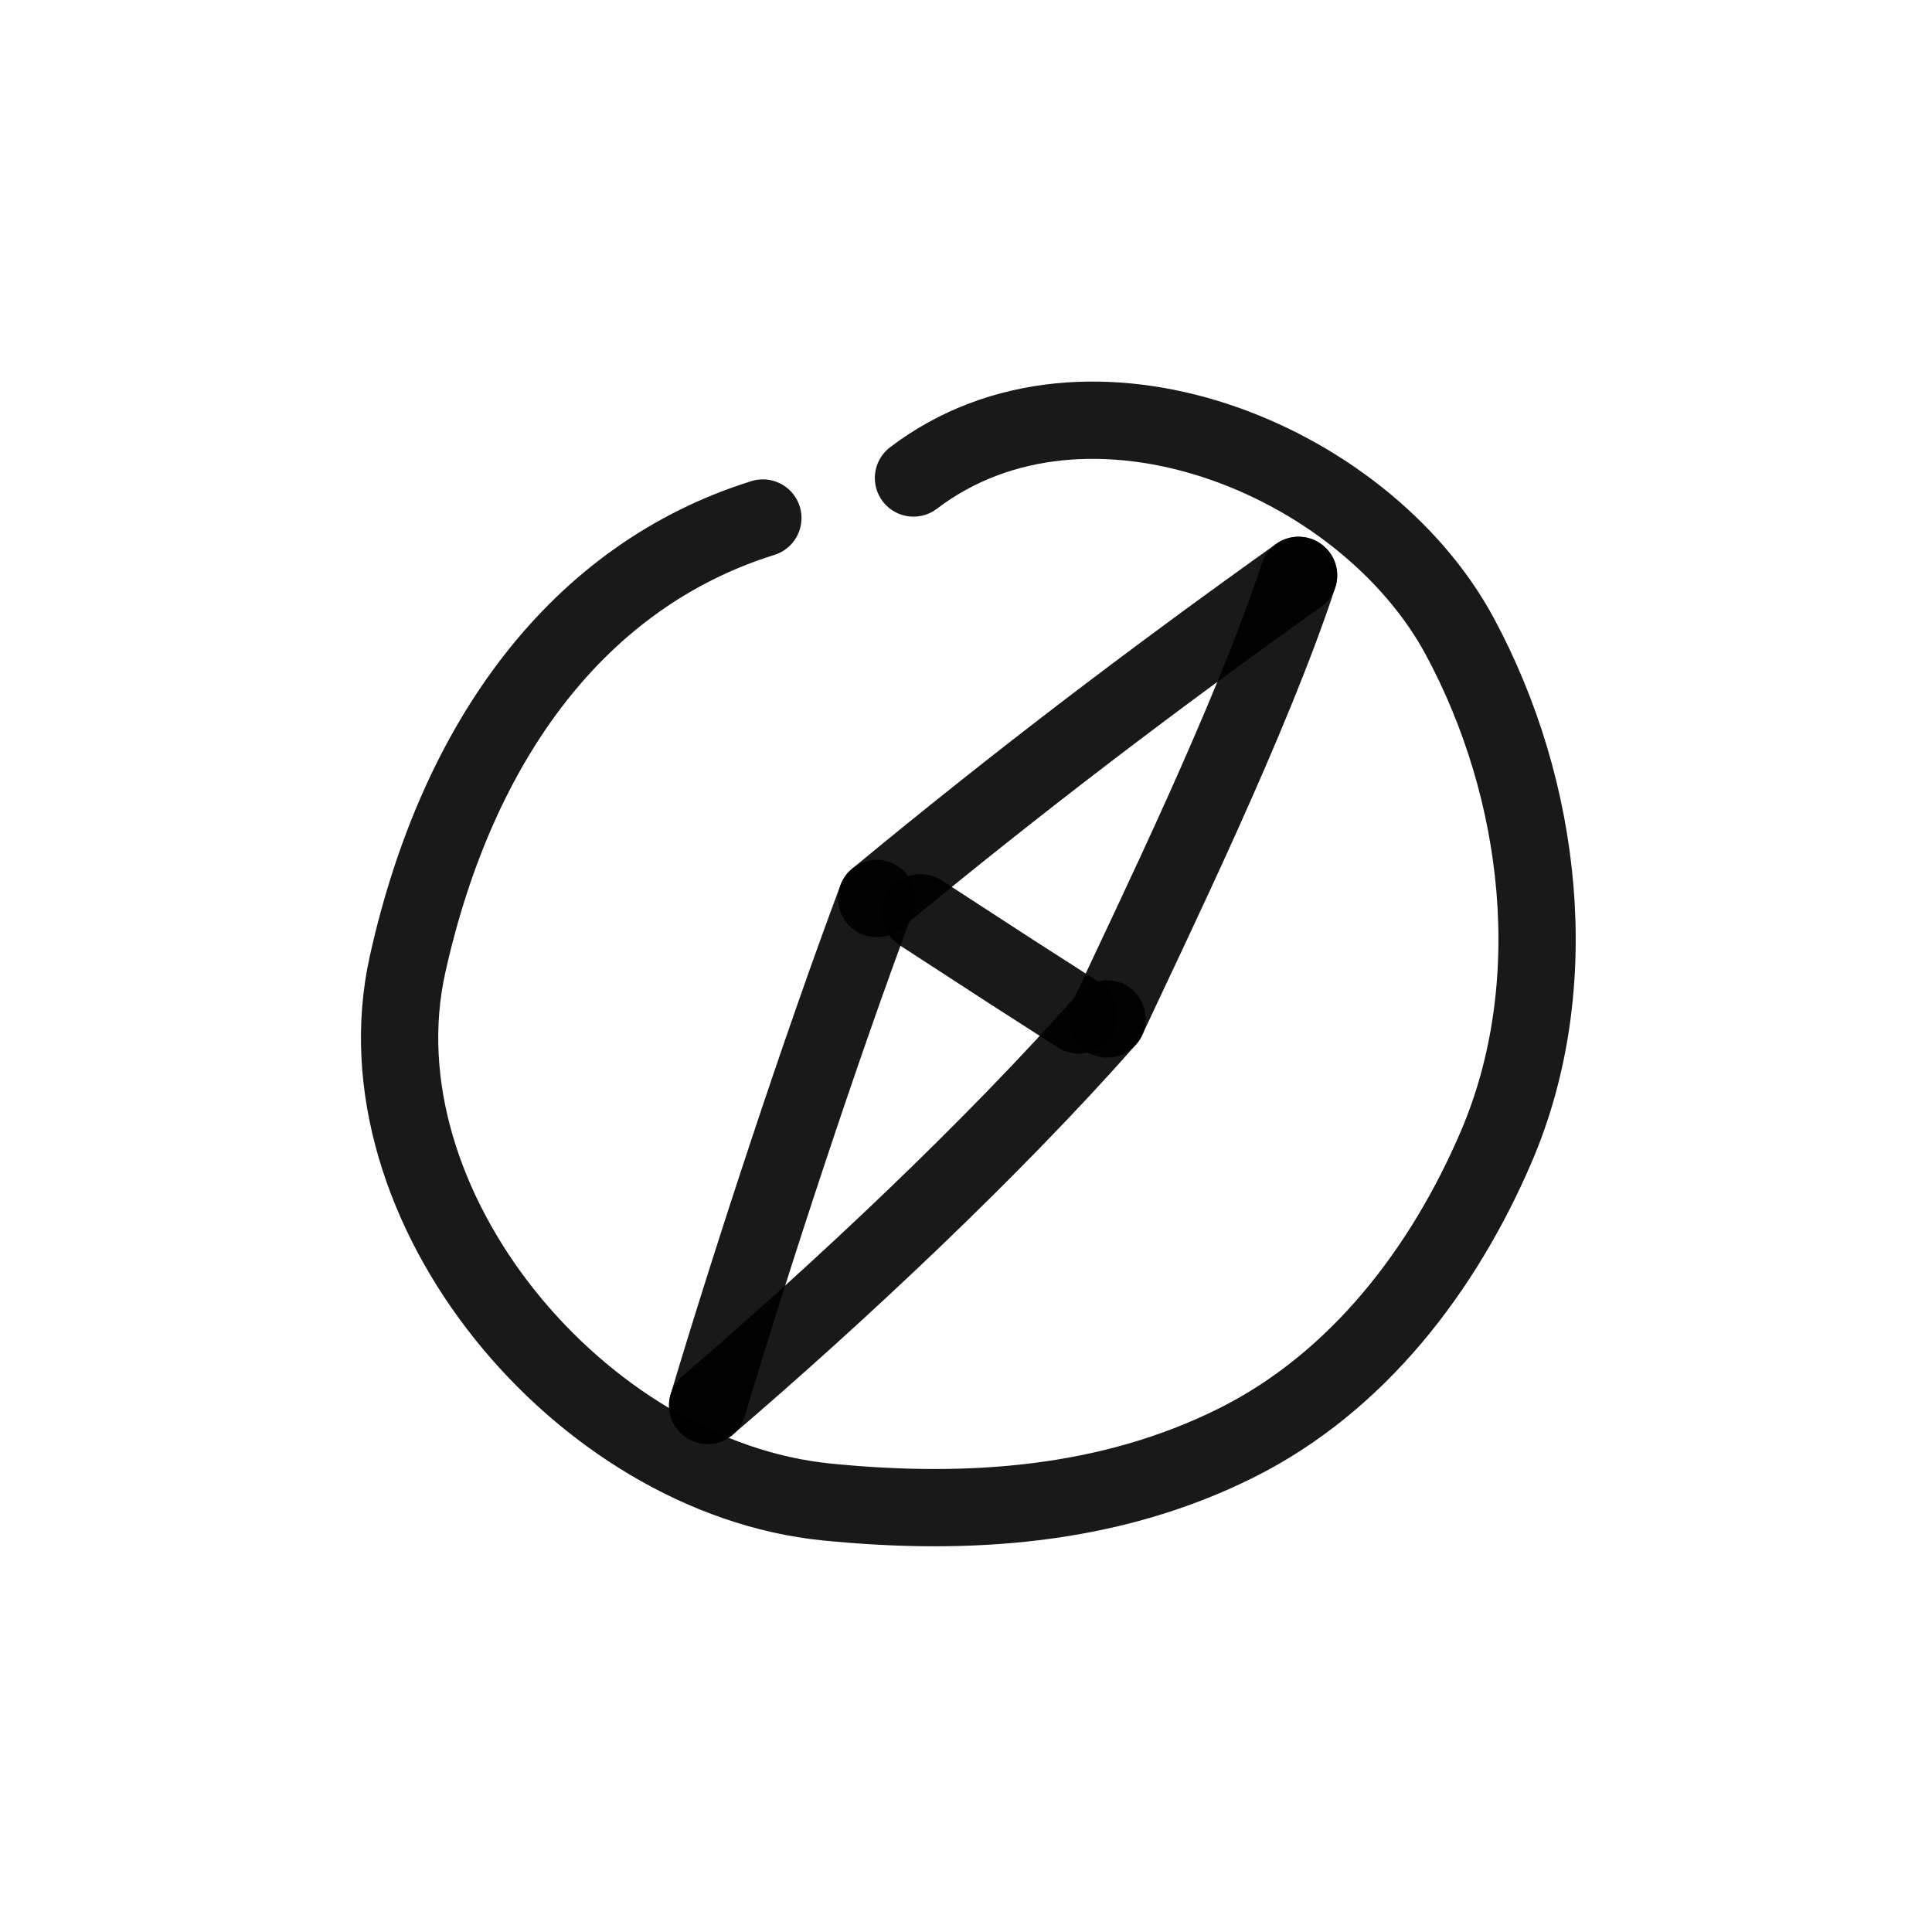
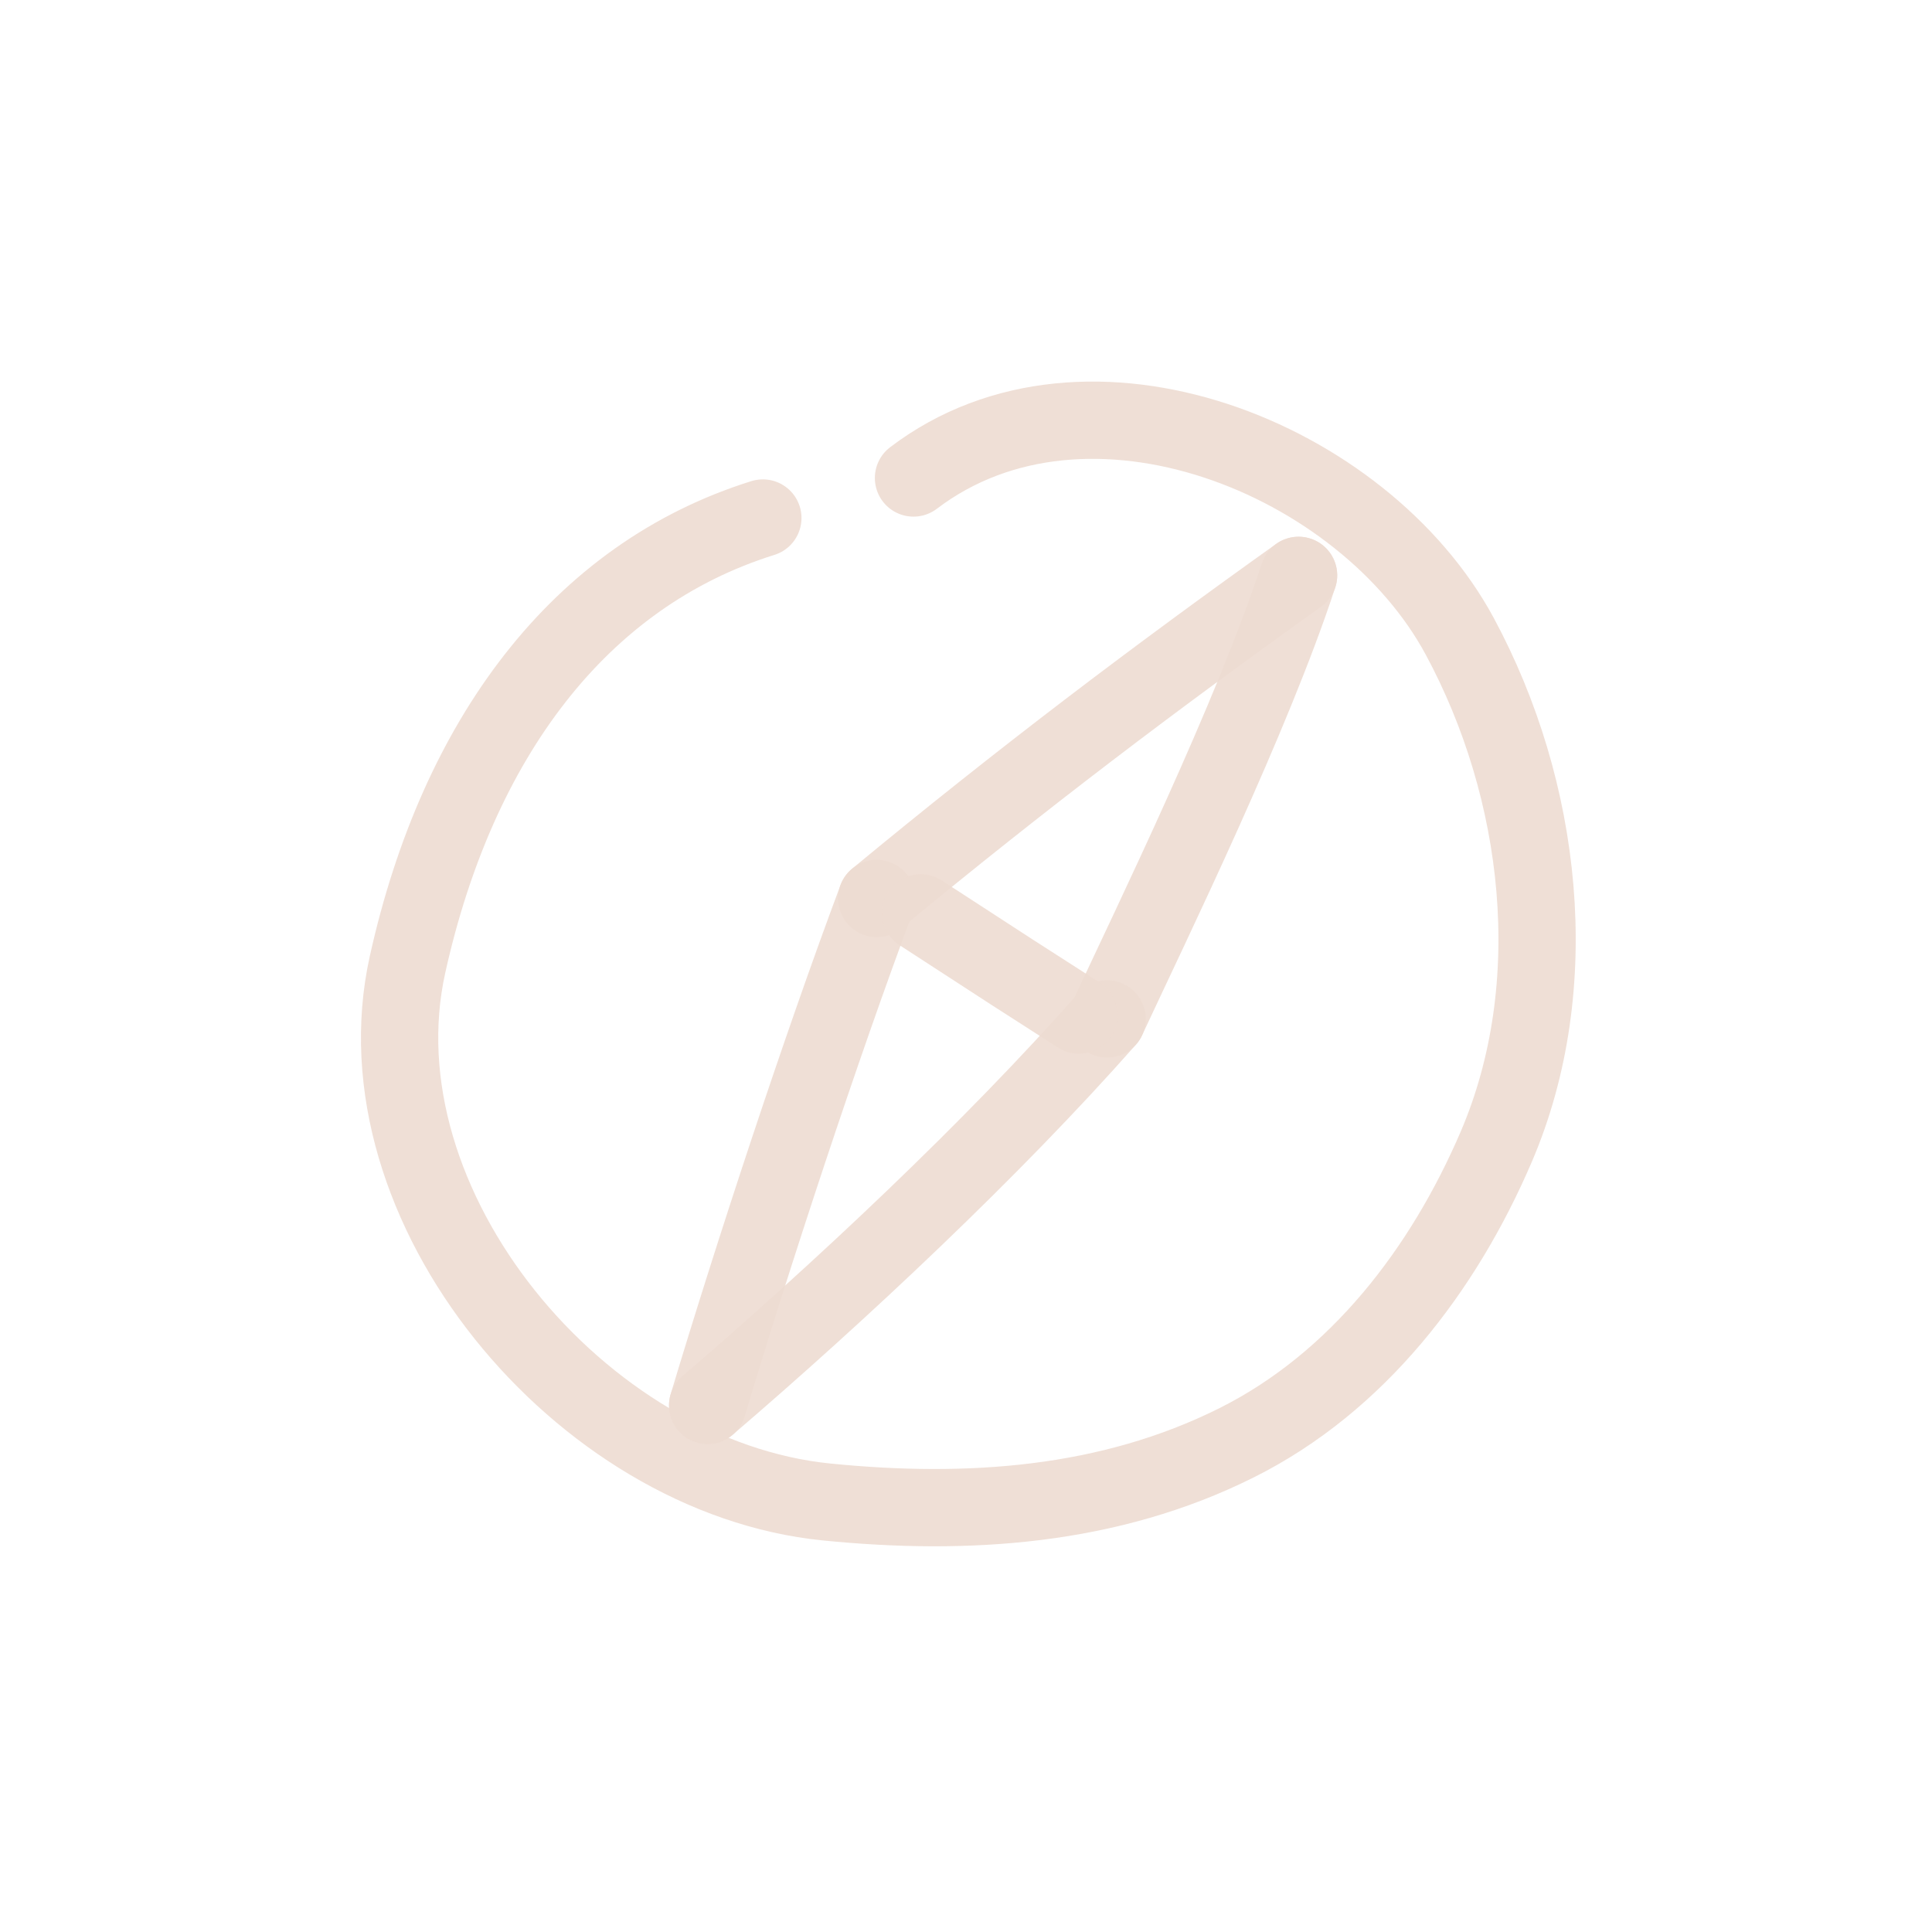
<svg xmlns="http://www.w3.org/2000/svg" width="800px" height="800px" viewBox="0 0 400 400" fill="none">
-   <path d="M189.128 98.964C225.085 71.621 282.329 94.787 302.243 131.773C319.342 163.525 324.09 204.034 309.789 237.405C298.88 262.857 281.086 286.181 256.029 298.71C229.649 311.899 200.376 313.893 171.146 310.97C120.208 305.877 73.268 249.697 84.377 199.679C94.735 153.033 119.938 119.125 157.942 107.25" stroke="#000000" stroke-opacity="0.9" stroke-width="16" stroke-linecap="round" stroke-linejoin="round" />
-   <path d="M268.853 119.125C239.247 140.248 211.458 161.257 181.516 186.024" stroke="#000000" stroke-opacity="0.9" stroke-width="16" stroke-linecap="round" stroke-linejoin="round" />
-   <path d="M181.518 186.024C169.925 216.994 155.901 259.66 146.512 290.957" stroke="#000000" stroke-opacity="0.9" stroke-width="16" stroke-linecap="round" stroke-linejoin="round" />
-   <path d="M268.856 119.125C259.18 148.631 238.796 190.368 229.21 210.958" stroke="#000000" stroke-opacity="0.9" stroke-width="16" stroke-linecap="round" stroke-linejoin="round" />
-   <path d="M229.21 210.958C205.421 237.933 173.749 267.61 146.512 290.957" stroke="#000000" stroke-opacity="0.9" stroke-width="16" stroke-linecap="round" stroke-linejoin="round" />
-   <path d="M190.61 188.987C216.063 205.503 205.133 198.467 223.361 210.155" stroke="#000000" stroke-opacity="0.9" stroke-width="16" stroke-linecap="round" stroke-linejoin="round" />
+   <path d="M189.128 98.964C225.085 71.621 282.329 94.787 302.243 131.773C319.342 163.525 324.09 204.034 309.789 237.405C298.88 262.857 281.086 286.181 256.029 298.71C229.649 311.899 200.376 313.893 171.146 310.97C120.208 305.877 73.268 249.697 84.377 199.679C94.735 153.033 119.938 119.125 157.942 107.25" stroke="#EDDCD2" stroke-opacity="0.9" stroke-width="16" stroke-linecap="round" stroke-linejoin="round" />
+   <path d="M268.853 119.125C239.247 140.248 211.458 161.257 181.516 186.024" stroke="#EDDCD2" stroke-opacity="0.9" stroke-width="16" stroke-linecap="round" stroke-linejoin="round" />
+   <path d="M181.518 186.024C169.925 216.994 155.901 259.66 146.512 290.957" stroke="#EDDCD2" stroke-opacity="0.9" stroke-width="16" stroke-linecap="round" stroke-linejoin="round" />
+   <path d="M268.856 119.125C259.18 148.631 238.796 190.368 229.21 210.958" stroke="#EDDCD2" stroke-opacity="0.9" stroke-width="16" stroke-linecap="round" stroke-linejoin="round" />
+   <path d="M229.21 210.958C205.421 237.933 173.749 267.61 146.512 290.957" stroke="#EDDCD2" stroke-opacity="0.9" stroke-width="16" stroke-linecap="round" stroke-linejoin="round" />
+   <path d="M190.61 188.987C216.063 205.503 205.133 198.467 223.361 210.155" stroke="#EDDCD2" stroke-opacity="0.9" stroke-width="16" stroke-linecap="round" stroke-linejoin="round" />
</svg>
